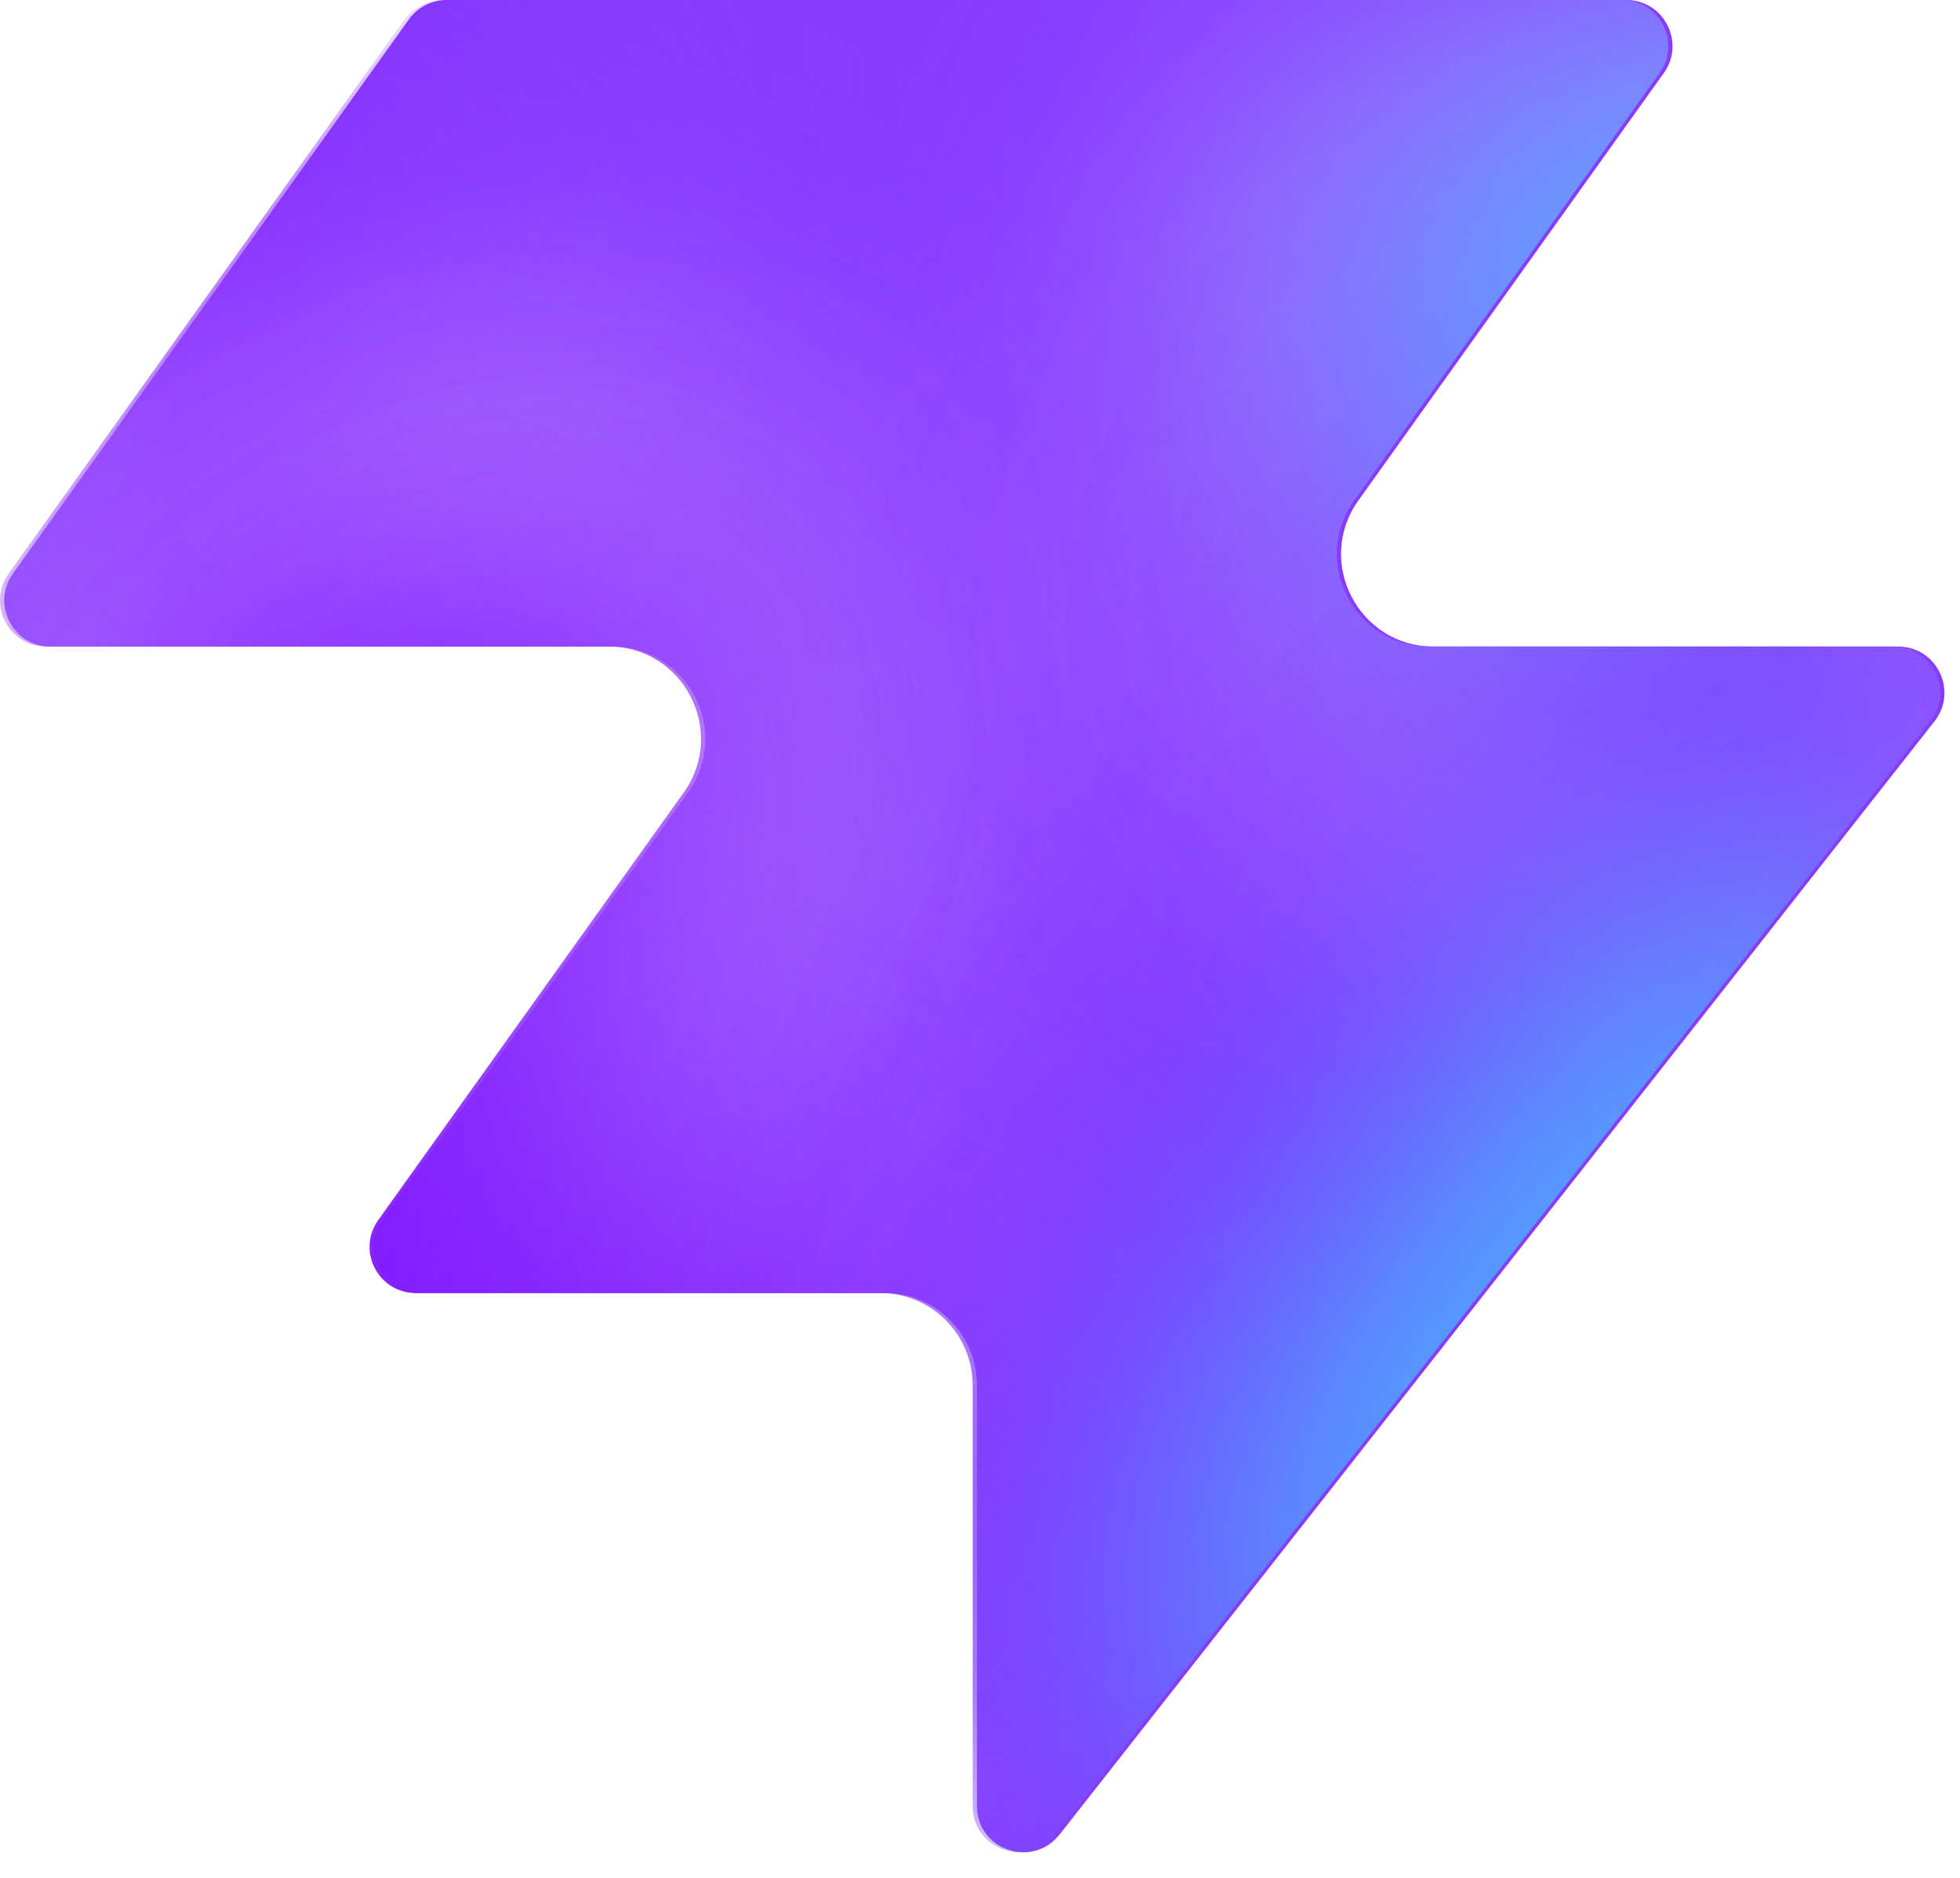
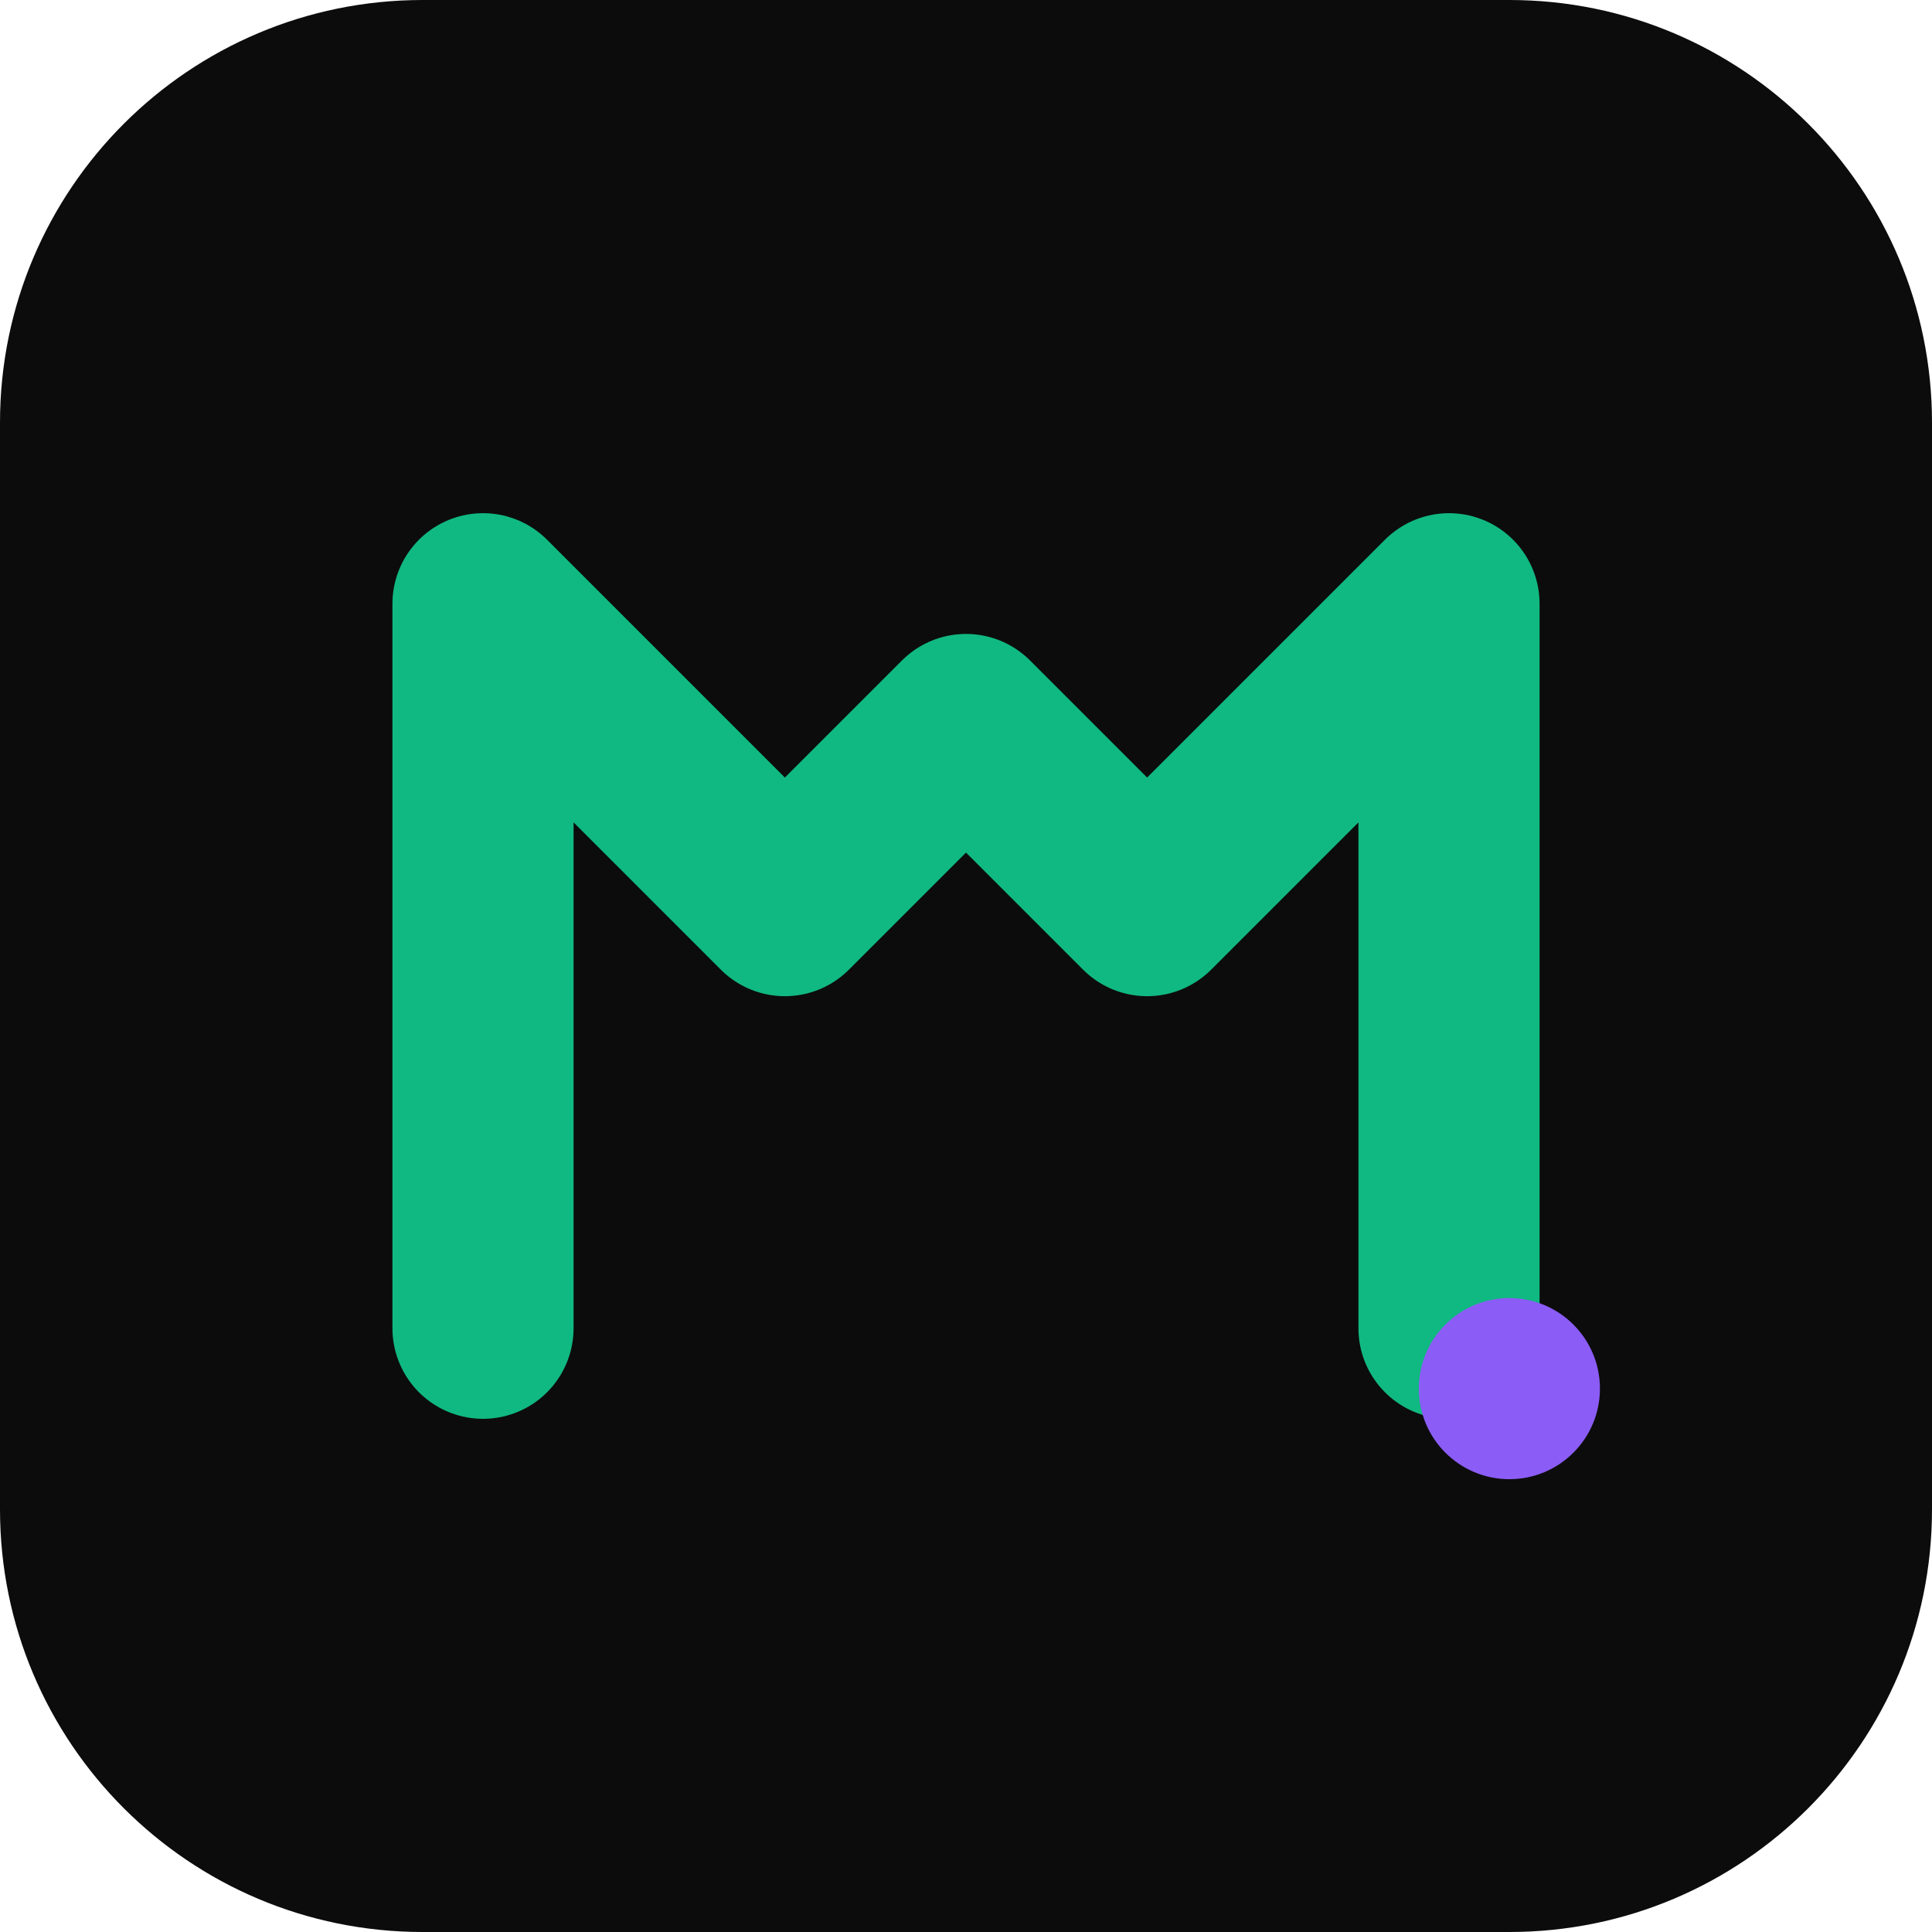
- <svg xmlns="http://www.w3.org/2000/svg" width="48" height="46" fill="none" viewBox="0 0 48 46">
-   <path fill="#863bff" d="M25.946 44.938c-.664.845-2.021.375-2.021-.698V33.937a2.26 2.26 0 0 0-2.262-2.262H10.287c-.92 0-1.456-1.04-.92-1.788l7.48-10.471c1.07-1.497 0-3.578-1.842-3.578H1.237c-.92 0-1.456-1.04-.92-1.788L10.013.474c.214-.297.556-.474.92-.474h28.894c.92 0 1.456 1.04.92 1.788l-7.48 10.471c-1.07 1.498 0 3.579 1.842 3.579h11.377c.943 0 1.473 1.088.89 1.83L25.947 44.94z" style="fill:#863bff;fill:color(display-p3 .525 .23 1);fill-opacity:1" />
-   <mask id="a" width="48" height="46" x="0" y="0" maskUnits="userSpaceOnUse" style="mask-type:alpha">
-     <path fill="#000" d="M25.842 44.938c-.664.844-2.021.375-2.021-.698V33.937a2.26 2.26 0 0 0-2.262-2.262H10.183c-.92 0-1.456-1.04-.92-1.788l7.48-10.471c1.07-1.498 0-3.579-1.842-3.579H1.133c-.92 0-1.456-1.04-.92-1.787L9.91.473c.214-.297.556-.474.92-.474h28.894c.92 0 1.456 1.04.92 1.788l-7.48 10.471c-1.07 1.498 0 3.578 1.842 3.578h11.377c.943 0 1.473 1.088.89 1.832L25.843 44.94z" style="fill:#000;fill-opacity:1" />
-   </mask>
-   <g mask="url(#a)">
-     <g filter="url(#b)">
-       <ellipse cx="5.508" cy="14.704" fill="#ede6ff" rx="5.508" ry="14.704" style="fill:#ede6ff;fill:color(display-p3 .927 .903 1);fill-opacity:1" transform="matrix(.00324 1 1 -.00324 -4.47 31.516)" />
-     </g>
-     <g filter="url(#c)">
-       <ellipse cx="10.399" cy="29.851" fill="#ede6ff" rx="10.399" ry="29.851" style="fill:#ede6ff;fill:color(display-p3 .927 .903 1);fill-opacity:1" transform="matrix(.00324 1 1 -.00324 -39.328 7.883)" />
-     </g>
-     <g filter="url(#d)">
-       <ellipse cx="5.508" cy="30.487" fill="#7e14ff" rx="5.508" ry="30.487" style="fill:#7e14ff;fill:color(display-p3 .492 .077 1);fill-opacity:1" transform="rotate(89.814 -25.913 -14.639)scale(1 -1)" />
-     </g>
-     <g filter="url(#e)">
-       <ellipse cx="5.508" cy="30.599" fill="#7e14ff" rx="5.508" ry="30.599" style="fill:#7e14ff;fill:color(display-p3 .492 .077 1);fill-opacity:1" transform="rotate(89.814 -32.644 -3.334)scale(1 -1)" />
-     </g>
-     <g filter="url(#f)">
-       <ellipse cx="5.508" cy="30.599" fill="#7e14ff" rx="5.508" ry="30.599" style="fill:#7e14ff;fill:color(display-p3 .492 .077 1);fill-opacity:1" transform="matrix(.00324 1 1 -.00324 -34.34 30.47)" />
-     </g>
-     <g filter="url(#g)">
-       <ellipse cx="14.072" cy="22.078" fill="#ede6ff" rx="14.072" ry="22.078" style="fill:#ede6ff;fill:color(display-p3 .927 .903 1);fill-opacity:1" transform="rotate(93.35 24.506 48.493)scale(-1 1)" />
-     </g>
-     <g filter="url(#h)">
-       <ellipse cx="3.47" cy="21.501" fill="#7e14ff" rx="3.47" ry="21.501" style="fill:#7e14ff;fill:color(display-p3 .492 .077 1);fill-opacity:1" transform="rotate(89.009 28.708 47.59)scale(-1 1)" />
-     </g>
-     <g filter="url(#i)">
-       <ellipse cx="3.47" cy="21.501" fill="#7e14ff" rx="3.47" ry="21.501" style="fill:#7e14ff;fill:color(display-p3 .492 .077 1);fill-opacity:1" transform="rotate(89.009 28.708 47.59)scale(-1 1)" />
-     </g>
-     <g filter="url(#j)">
-       <ellipse cx=".387" cy="8.972" fill="#7e14ff" rx="4.407" ry="29.108" style="fill:#7e14ff;fill:color(display-p3 .492 .077 1);fill-opacity:1" transform="rotate(39.51 .387 8.972)" />
-     </g>
-     <g filter="url(#k)">
-       <ellipse cx="47.523" cy="-6.092" fill="#7e14ff" rx="4.407" ry="29.108" style="fill:#7e14ff;fill:color(display-p3 .492 .077 1);fill-opacity:1" transform="rotate(37.892 47.523 -6.092)" />
-     </g>
-     <g filter="url(#l)">
-       <ellipse cx="41.412" cy="6.333" fill="#47bfff" rx="5.971" ry="9.665" style="fill:#47bfff;fill:color(display-p3 .28 .748 1);fill-opacity:1" transform="rotate(37.892 41.412 6.333)" />
-     </g>
-     <g filter="url(#m)">
-       <ellipse cx="-1.879" cy="38.332" fill="#7e14ff" rx="4.407" ry="29.108" style="fill:#7e14ff;fill:color(display-p3 .492 .077 1);fill-opacity:1" transform="rotate(37.892 -1.88 38.332)" />
-     </g>
-     <g filter="url(#n)">
-       <ellipse cx="-1.879" cy="38.332" fill="#7e14ff" rx="4.407" ry="29.108" style="fill:#7e14ff;fill:color(display-p3 .492 .077 1);fill-opacity:1" transform="rotate(37.892 -1.88 38.332)" />
-     </g>
-     <g filter="url(#o)">
-       <ellipse cx="35.651" cy="29.907" fill="#7e14ff" rx="4.407" ry="29.108" style="fill:#7e14ff;fill:color(display-p3 .492 .077 1);fill-opacity:1" transform="rotate(37.892 35.651 29.907)" />
-     </g>
-     <g filter="url(#p)">
-       <ellipse cx="38.418" cy="32.4" fill="#47bfff" rx="5.971" ry="15.297" style="fill:#47bfff;fill:color(display-p3 .28 .748 1);fill-opacity:1" transform="rotate(37.892 38.418 32.4)" />
-     </g>
-   </g>
-   <defs>
-     <filter id="b" width="60.045" height="41.654" x="-19.77" y="16.149" color-interpolation-filters="sRGB" filterUnits="userSpaceOnUse">
-       <feFlood flood-opacity="0" result="BackgroundImageFix" />
-       <feBlend in="SourceGraphic" in2="BackgroundImageFix" result="shape" />
-       <feGaussianBlur result="effect1_foregroundBlur_2002_17158" stdDeviation="7.659" />
-     </filter>
-     <filter id="c" width="90.34" height="51.437" x="-54.613" y="-7.533" color-interpolation-filters="sRGB" filterUnits="userSpaceOnUse">
-       <feFlood flood-opacity="0" result="BackgroundImageFix" />
-       <feBlend in="SourceGraphic" in2="BackgroundImageFix" result="shape" />
-       <feGaussianBlur result="effect1_foregroundBlur_2002_17158" stdDeviation="7.659" />
-     </filter>
-     <filter id="d" width="79.355" height="29.4" x="-49.64" y="2.03" color-interpolation-filters="sRGB" filterUnits="userSpaceOnUse">
-       <feFlood flood-opacity="0" result="BackgroundImageFix" />
-       <feBlend in="SourceGraphic" in2="BackgroundImageFix" result="shape" />
-       <feGaussianBlur result="effect1_foregroundBlur_2002_17158" stdDeviation="4.596" />
-     </filter>
-     <filter id="e" width="79.579" height="29.4" x="-45.045" y="20.029" color-interpolation-filters="sRGB" filterUnits="userSpaceOnUse">
-       <feFlood flood-opacity="0" result="BackgroundImageFix" />
-       <feBlend in="SourceGraphic" in2="BackgroundImageFix" result="shape" />
-       <feGaussianBlur result="effect1_foregroundBlur_2002_17158" stdDeviation="4.596" />
-     </filter>
-     <filter id="f" width="79.579" height="29.4" x="-43.513" y="21.178" color-interpolation-filters="sRGB" filterUnits="userSpaceOnUse">
-       <feFlood flood-opacity="0" result="BackgroundImageFix" />
-       <feBlend in="SourceGraphic" in2="BackgroundImageFix" result="shape" />
-       <feGaussianBlur result="effect1_foregroundBlur_2002_17158" stdDeviation="4.596" />
-     </filter>
-     <filter id="g" width="74.749" height="58.852" x="15.756" y="-17.901" color-interpolation-filters="sRGB" filterUnits="userSpaceOnUse">
-       <feFlood flood-opacity="0" result="BackgroundImageFix" />
-       <feBlend in="SourceGraphic" in2="BackgroundImageFix" result="shape" />
-       <feGaussianBlur result="effect1_foregroundBlur_2002_17158" stdDeviation="7.659" />
-     </filter>
-     <filter id="h" width="61.377" height="25.362" x="23.548" y="2.284" color-interpolation-filters="sRGB" filterUnits="userSpaceOnUse">
-       <feFlood flood-opacity="0" result="BackgroundImageFix" />
-       <feBlend in="SourceGraphic" in2="BackgroundImageFix" result="shape" />
-       <feGaussianBlur result="effect1_foregroundBlur_2002_17158" stdDeviation="4.596" />
-     </filter>
-     <filter id="i" width="61.377" height="25.362" x="23.548" y="2.284" color-interpolation-filters="sRGB" filterUnits="userSpaceOnUse">
-       <feFlood flood-opacity="0" result="BackgroundImageFix" />
-       <feBlend in="SourceGraphic" in2="BackgroundImageFix" result="shape" />
-       <feGaussianBlur result="effect1_foregroundBlur_2002_17158" stdDeviation="4.596" />
-     </filter>
-     <filter id="j" width="56.045" height="63.649" x="-27.636" y="-22.853" color-interpolation-filters="sRGB" filterUnits="userSpaceOnUse">
-       <feFlood flood-opacity="0" result="BackgroundImageFix" />
-       <feBlend in="SourceGraphic" in2="BackgroundImageFix" result="shape" />
-       <feGaussianBlur result="effect1_foregroundBlur_2002_17158" stdDeviation="4.596" />
-     </filter>
-     <filter id="k" width="54.814" height="64.646" x="20.116" y="-38.415" color-interpolation-filters="sRGB" filterUnits="userSpaceOnUse">
-       <feFlood flood-opacity="0" result="BackgroundImageFix" />
-       <feBlend in="SourceGraphic" in2="BackgroundImageFix" result="shape" />
-       <feGaussianBlur result="effect1_foregroundBlur_2002_17158" stdDeviation="4.596" />
-     </filter>
-     <filter id="l" width="33.541" height="35.313" x="24.641" y="-11.323" color-interpolation-filters="sRGB" filterUnits="userSpaceOnUse">
-       <feFlood flood-opacity="0" result="BackgroundImageFix" />
-       <feBlend in="SourceGraphic" in2="BackgroundImageFix" result="shape" />
-       <feGaussianBlur result="effect1_foregroundBlur_2002_17158" stdDeviation="4.596" />
-     </filter>
-     <filter id="m" width="54.814" height="64.646" x="-29.286" y="6.009" color-interpolation-filters="sRGB" filterUnits="userSpaceOnUse">
-       <feFlood flood-opacity="0" result="BackgroundImageFix" />
-       <feBlend in="SourceGraphic" in2="BackgroundImageFix" result="shape" />
-       <feGaussianBlur result="effect1_foregroundBlur_2002_17158" stdDeviation="4.596" />
-     </filter>
-     <filter id="n" width="54.814" height="64.646" x="-29.286" y="6.009" color-interpolation-filters="sRGB" filterUnits="userSpaceOnUse">
-       <feFlood flood-opacity="0" result="BackgroundImageFix" />
-       <feBlend in="SourceGraphic" in2="BackgroundImageFix" result="shape" />
-       <feGaussianBlur result="effect1_foregroundBlur_2002_17158" stdDeviation="4.596" />
-     </filter>
-     <filter id="o" width="54.814" height="64.646" x="8.244" y="-2.416" color-interpolation-filters="sRGB" filterUnits="userSpaceOnUse">
-       <feFlood flood-opacity="0" result="BackgroundImageFix" />
-       <feBlend in="SourceGraphic" in2="BackgroundImageFix" result="shape" />
-       <feGaussianBlur result="effect1_foregroundBlur_2002_17158" stdDeviation="4.596" />
-     </filter>
-     <filter id="p" width="39.409" height="43.623" x="18.713" y="10.588" color-interpolation-filters="sRGB" filterUnits="userSpaceOnUse">
-       <feFlood flood-opacity="0" result="BackgroundImageFix" />
-       <feBlend in="SourceGraphic" in2="BackgroundImageFix" result="shape" />
-       <feGaussianBlur result="effect1_foregroundBlur_2002_17158" stdDeviation="4.596" />
-     </filter>
-   </defs>
+ <svg xmlns="http://www.w3.org/2000/svg" viewBox="0 0 64 64">
+   <rect width="64" height="64" rx="14" fill="#0c0c0c" />
+   <path d="M16 44V20l10 10 6-6 6 6 10-10v24" fill="none" stroke="#10b981" stroke-width="6" stroke-linecap="round" stroke-linejoin="round" />
+   <circle cx="50" cy="46" r="3" fill="#8b5cf6" />
</svg>
